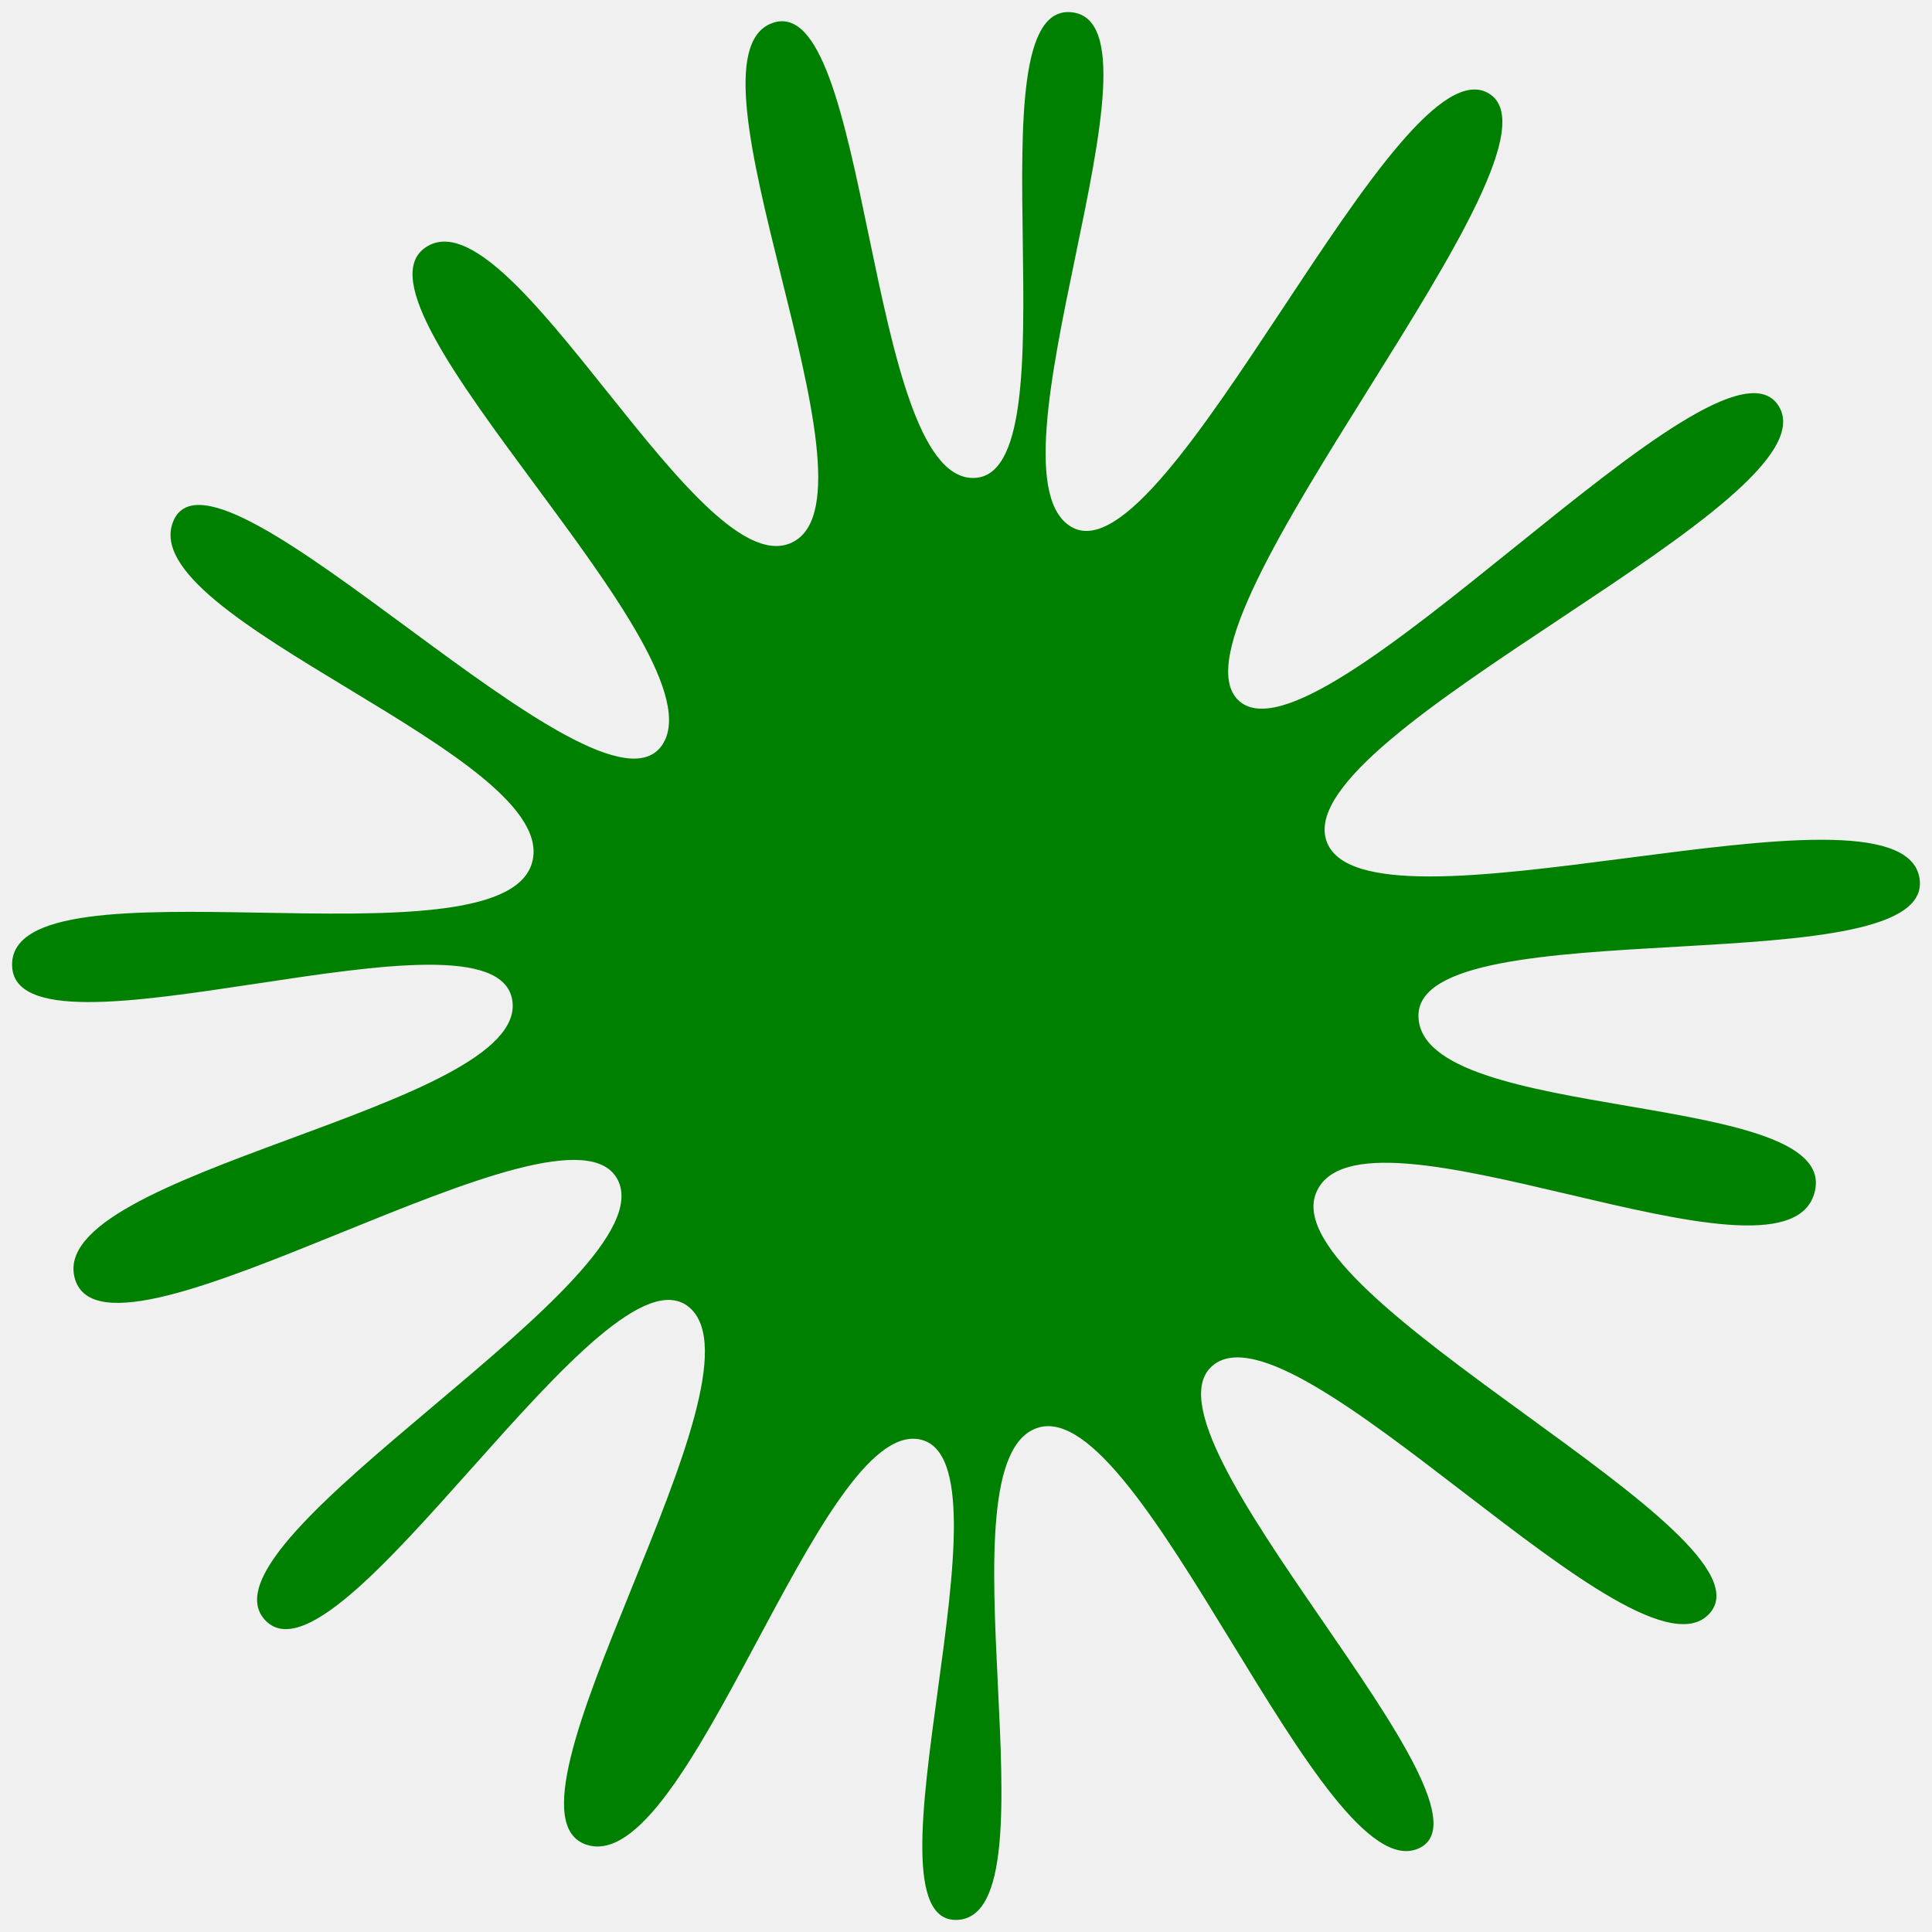
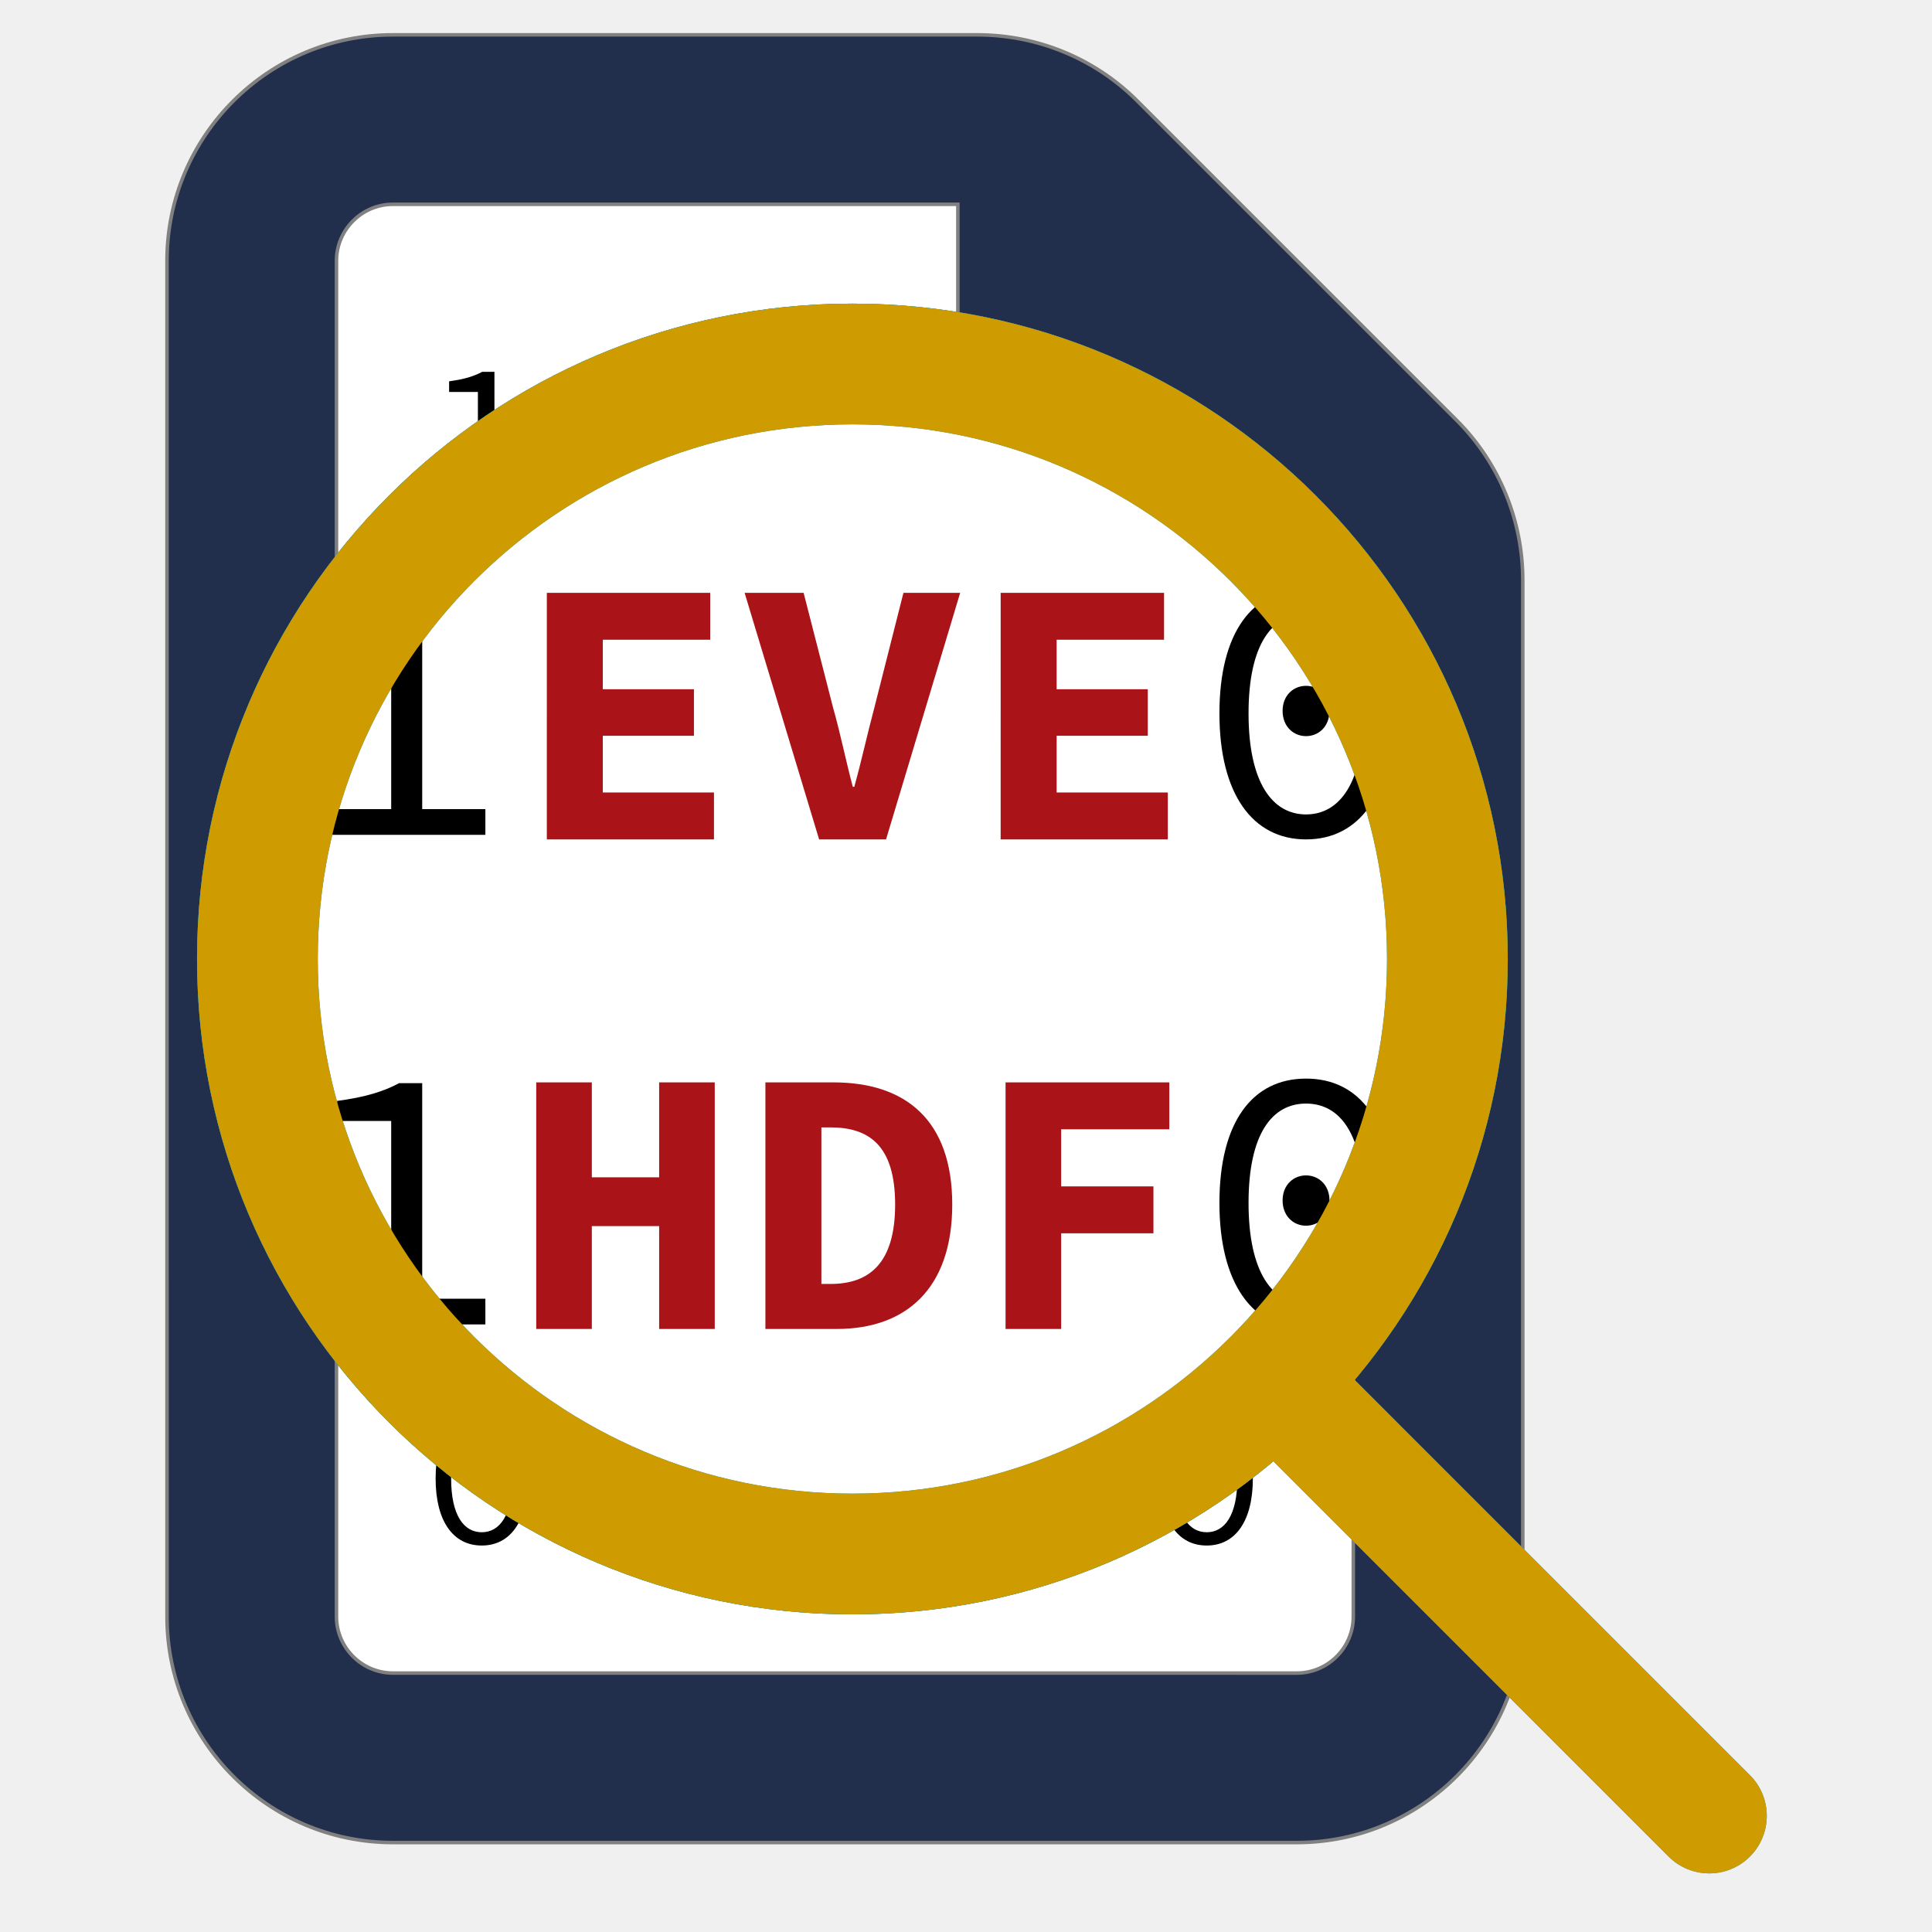
<svg xmlns="http://www.w3.org/2000/svg" width="160mm" height="160mm" viewBox="0 0 160 160" version="1.1" id="svg8">
  <defs id="defs2" />
  <g id="layer1">
-     <path style="fill:#008000;stroke-width:0.265" id="path905" d="m 131.211,113.966 c -5.781,5.927 -33.224,-23.75 -39.821,-18.577 -6.597,5.173 24.152,33.158 16.453,36.18 -7.699,3.022 -22.082,-33.864 -30.427,-31.534 -8.344,2.33 1.813,36.437 -6.476,36.861 -8.289,0.424 5.059,-34.373 -3.017,-35.971 C 59.847,99.327 49.429,133.816 41.175,131.266 32.921,128.716 56.148,96.453 49.44,91.048 42.731,85.643 21.195,120.482 15.374,114.413 9.552,108.343 47.734,88.888 43.685,81.486 39.637,74.083 2.859,97.044 0.178,88.941 -2.503,80.839 36.618,76.123 35.23,68.034 33.842,59.946 -4.882,73.728 -4.875,65.369 -4.869,57.011 34.049,65.871 36.785,57.832 39.522,49.793 4.543,39.526 8.081,32.105 11.619,24.684 42.163,55.819 47.233,48.947 52.303,42.075 21.357,16.237 28.235,11.698 35.114,7.159 50.417,37.627 57.841,33.673 65.265,29.72 48.198,-2.397 56.051,-5.12 c 7.853,-2.723 7.519,33.924 16.079,34.053 8.56,0.129 -0.471,-35.769 7.974,-34.868 8.445,0.9 -7.672,34.739 0.046,38.578 7.719,3.839 26.1,-36.778 33.418,-32.477 7.318,4.301 -26.447,39.55 -20.154,45.382 6.292,5.832 38.629,-29.134 43.354,-22 4.725,7.134 -39.063,24.312 -36.281,32.501 2.782,8.19 45.73,-5.531 47.548,2.737 1.818,8.268 -40.223,2.238 -40.15,10.428 0.073,8.19 34.483,5.391 31.706,13.387 -2.778,7.996 -36.487,-8.052 -39.917,-0.13 -3.431,7.922 37.32,25.566 31.539,31.494 z" transform="matrix(1.032902,0,0,1.106047,6.035825,7.582501)" />
+     <circle id="path857" style="fill:#000000;stroke:none;stroke-width:0.265" cx="14.339" cy="-65.125" r="0.397" />
+     <path style="fill:#ffffff;stroke:none;stroke-width:0.417px;stroke-linecap:butt;stroke-linejoin:miter;stroke-opacity:1" d="m 21.997,12.127 v 131.353 h 95.145 V 44.397 L 84.334,11.588 Z" id="path1111-7" />
+     <path d="m 107.397,138.557 c 2.573,0 4.678,-2.105 4.678,-4.678 V 49.668 H 88.683 c -5.175,0 -9.357,-4.181 -9.357,-9.357 V 16.919 H 32.543 c -2.573,0 -4.678,2.105 -4.678,4.678 v 112.281 c 0,2.573 2.105,4.678 4.678,4.678 z M 13.829,21.598 c 0,-10.322 8.392,-18.713 18.713,-18.713 h 48.392 c 4.971,0 9.737,1.959 13.246,5.468 l 26.462,26.462 c 3.509,3.509 5.468,8.275 5.468,13.246 v 85.819 c 0,10.322 -8.392,18.713 -18.713,18.713 H 32.543 c -10.322,0 -18.713,-8.392 -18.713,-18.713 z" id="path2-7" style="fill:#212e4c;fill-opacity:1;stroke:#808080;stroke-width:0.292;stroke-opacity:1" />
+     <g id="g1105-5" transform="matrix(1.575869,0,0,1.575869,-56.35197,115.0325)">
+       <g aria-label="1001 0110011 11   01 01   00 0010110" id="text881-3-4" style="font-style:normal;font-weight:normal;font-size:10.583px;line-height:1.25;font-family:sans-serif;fill:#000000;fill-opacity:1;stroke:none;stroke-width:0.265">
+         <path d="m 58.927,-46.703 h 4.583 v -0.72 h -1.767 v -6.032 h -0.646 c -0.434,0.233 -0.942,0.392 -1.736,0.497 v 0.561 h 1.513 v 4.974 h -1.947 z" style="font-style:normal;font-variant:normal;font-weight:normal;font-stretch:normal;font-family:monospace;-inkscape-font-specification:monospace;stroke-width:0.265" id="path3665" />
+         <path d="m 67.426,-46.576 c 1.503,0 2.424,-1.281 2.424,-3.524 0,-2.265 -0.921,-3.482 -2.424,-3.482 -1.503,0 -2.424,1.217 -2.424,3.482 0,2.244 0.921,3.524 2.424,3.524 z m 0,-0.698 c -0.942,0 -1.609,-0.889 -1.609,-2.826 0,-1.947 0.667,-2.783 1.609,-2.783 0.942,0 1.609,0.836 1.609,2.783 0,1.937 -0.667,2.826 -1.609,2.826 z m 0,-2.191 c 0.349,0 0.656,-0.265 0.656,-0.709 0,-0.434 -0.307,-0.698 -0.656,-0.698 -0.349,0 -0.656,0.265 -0.656,0.698 0,0.444 0.307,0.709 0.656,0.709 z" style="font-style:normal;font-variant:normal;font-weight:normal;font-stretch:normal;font-family:monospace;-inkscape-font-specification:monospace;stroke-width:0.265" id="path3667" />
+         <path d="m 73.776,-46.576 c 1.503,0 2.424,-1.281 2.424,-3.524 0,-2.265 -0.921,-3.482 -2.424,-3.482 -1.503,0 -2.424,1.217 -2.424,3.482 0,2.244 0.921,3.524 2.424,3.524 z m 0,-0.698 c -0.942,0 -1.609,-0.889 -1.609,-2.826 0,-1.947 0.667,-2.783 1.609,-2.783 0.942,0 1.609,0.836 1.609,2.783 0,1.937 -0.667,2.826 -1.609,2.826 z m 0,-2.191 c 0.349,0 0.656,-0.265 0.656,-0.709 0,-0.434 -0.307,-0.698 -0.656,-0.698 -0.349,0 -0.656,0.265 -0.656,0.698 0,0.444 0.307,0.709 0.656,0.709 z" style="font-style:normal;font-variant:normal;font-weight:normal;font-stretch:normal;font-family:monospace;-inkscape-font-specification:monospace;stroke-width:0.265" id="path3669" />
+         <path d="m 77.977,-46.703 h 4.583 v -0.72 h -1.767 v -6.032 h -0.646 c -0.434,0.233 -0.942,0.392 -1.736,0.497 v 0.561 h 1.513 v 4.974 H 77.977 Z" style="font-style:normal;font-variant:normal;font-weight:normal;font-stretch:normal;font-family:monospace;-inkscape-font-specification:monospace;stroke-width:0.265" id="path3671" />
+         <path d="m 61.076,-32.876 c 1.503,0 2.424,-1.281 2.424,-3.524 0,-2.265 -0.921,-3.482 -2.424,-3.482 -1.503,0 -2.424,1.217 -2.424,3.482 0,2.244 0.921,3.524 2.424,3.524 z m 0,-0.698 c -0.942,0 -1.609,-0.889 -1.609,-2.826 0,-1.947 0.667,-2.783 1.609,-2.783 0.942,0 1.609,0.836 1.609,2.783 0,1.937 -0.667,2.826 -1.609,2.826 z m 0,-2.191 c 0.349,0 0.656,-0.265 0.656,-0.709 0,-0.434 -0.307,-0.698 -0.656,-0.698 -0.349,0 -0.656,0.265 -0.656,0.698 0,0.444 0.307,0.709 0.656,0.709 z" style="font-style:normal;font-variant:normal;font-weight:normal;font-stretch:normal;font-family:monospace;-inkscape-font-specification:monospace;stroke-width:0.265" id="path3673" />
+         <path d="m 65.277,-33.003 h 4.583 v -0.72 H 68.092 v -6.032 h -0.646 c -0.434,0.233 -0.942,0.392 -1.736,0.497 v 0.561 h 1.513 v 4.974 h -1.947 z" style="font-style:normal;font-variant:normal;font-weight:normal;font-stretch:normal;font-family:monospace;-inkscape-font-specification:monospace;stroke-width:0.265" id="path3675" />
+         <path d="m 71.627,-33.003 h 4.583 v -0.72 h -1.767 v -6.032 h -0.646 c -0.434,0.233 -0.942,0.392 -1.736,0.497 v 0.561 h 1.513 v 4.974 h -1.947 z" style="font-style:normal;font-variant:normal;font-weight:normal;font-stretch:normal;font-family:monospace;-inkscape-font-specification:monospace;stroke-width:0.265" id="path3677" />
+         <path d="m 80.126,-32.876 c 1.503,0 2.424,-1.281 2.424,-3.524 0,-2.265 -0.921,-3.482 -2.424,-3.482 -1.503,0 -2.424,1.217 -2.424,3.482 0,2.244 0.921,3.524 2.424,3.524 z m 0,-0.698 c -0.942,0 -1.609,-0.889 -1.609,-2.826 0,-1.947 0.667,-2.783 1.609,-2.783 0.942,0 1.609,0.836 1.609,2.783 0,1.937 -0.667,2.826 -1.609,2.826 z m 0,-2.191 c 0.349,0 0.656,-0.265 0.656,-0.709 0,-0.434 -0.307,-0.698 -0.656,-0.698 -0.349,0 -0.656,0.265 -0.656,0.698 0,0.444 0.307,0.709 0.656,0.709 z" style="font-style:normal;font-variant:normal;font-weight:normal;font-stretch:normal;font-family:monospace;-inkscape-font-specification:monospace;stroke-width:0.265" id="path3679" />
+         <path d="m 86.476,-32.876 c 1.503,0 2.424,-1.281 2.424,-3.524 0,-2.265 -0.921,-3.482 -2.424,-3.482 -1.503,0 -2.424,1.217 -2.424,3.482 0,2.244 0.921,3.524 2.424,3.524 z m 0,-0.698 c -0.942,0 -1.609,-0.889 -1.609,-2.826 0,-1.947 0.667,-2.783 1.609,-2.783 0.942,0 1.609,0.836 1.609,2.783 0,1.937 -0.667,2.826 -1.609,2.826 z m 0,-2.191 c 0.349,0 0.656,-0.265 0.656,-0.709 0,-0.434 -0.307,-0.698 -0.656,-0.698 -0.349,0 -0.656,0.265 -0.656,0.698 0,0.444 0.307,0.709 0.656,0.709 z" style="font-style:normal;font-variant:normal;font-weight:normal;font-stretch:normal;font-family:monospace;-inkscape-font-specification:monospace;stroke-width:0.265" id="path3681" />
+         <path d="m 90.677,-33.003 h 4.583 v -0.72 h -1.767 v -6.032 h -0.646 c -0.434,0.233 -0.942,0.392 -1.736,0.497 v 0.561 h 1.513 v 4.974 h -1.947 z" style="font-style:normal;font-variant:normal;font-weight:normal;font-stretch:normal;font-family:monospace;-inkscape-font-specification:monospace;stroke-width:0.265" id="path3683" />
+         <path d="m 97.027,-33.003 h 4.583 v -0.72 h -1.767 v -6.032 h -0.646 c -0.434,0.233 -0.942,0.392 -1.736,0.497 v 0.561 h 1.513 v 4.974 h -1.947 z" style="font-style:normal;font-variant:normal;font-weight:normal;font-stretch:normal;font-family:monospace;-inkscape-font-specification:monospace;stroke-width:0.265" id="path3685" />
+         <path d="m 58.927,-19.303 h 4.583 v -0.72 h -1.767 v -6.032 h -0.646 c -0.434,0.233 -0.942,0.392 -1.736,0.497 v 0.561 h 1.513 v 4.974 h -1.947 z" style="font-style:normal;font-variant:normal;font-weight:normal;font-stretch:normal;font-family:monospace;-inkscape-font-specification:monospace;stroke-width:0.265" id="path3687" />
+         <path d="m 65.277,-19.303 h 4.583 v -0.72 H 68.092 v -6.032 h -0.646 c -0.434,0.233 -0.942,0.392 -1.736,0.497 v 0.561 h 1.513 v 4.974 h -1.947 z" style="font-style:normal;font-variant:normal;font-weight:normal;font-stretch:normal;font-family:monospace;-inkscape-font-specification:monospace;stroke-width:0.265" id="path3689" />
+         <path d="m 92.826,-19.176 c 1.503,0 2.424,-1.281 2.424,-3.524 0,-2.265 -0.921,-3.482 -2.424,-3.482 -1.503,0 -2.424,1.217 -2.424,3.482 0,2.244 0.921,3.524 2.424,3.524 z m 0,-0.698 c -0.942,0 -1.609,-0.889 -1.609,-2.826 0,-1.947 0.667,-2.783 1.609,-2.783 0.942,0 1.609,0.836 1.609,2.783 0,1.937 -0.667,2.826 -1.609,2.826 z m 0,-2.191 c 0.349,0 0.656,-0.265 0.656,-0.709 0,-0.434 -0.307,-0.698 -0.656,-0.698 -0.349,0 -0.656,0.265 -0.656,0.698 0,0.444 0.307,0.709 0.656,0.709 z" style="font-style:normal;font-variant:normal;font-weight:normal;font-stretch:normal;font-family:monospace;-inkscape-font-specification:monospace;stroke-width:0.265" id="path3691" />
+         <path d="m 97.027,-19.303 h 4.583 v -0.72 h -1.767 v -6.032 h -0.646 c -0.434,0.233 -0.942,0.392 -1.736,0.497 v 0.561 h 1.513 v 4.974 h -1.947 z" style="font-style:normal;font-variant:normal;font-weight:normal;font-stretch:normal;font-family:monospace;-inkscape-font-specification:monospace;stroke-width:0.265" id="path3693" />
+         <path d="m 61.076,-5.475 c 1.503,0 2.424,-1.281 2.424,-3.524 0,-2.265 -0.921,-3.482 -2.424,-3.482 -1.503,0 -2.424,1.217 -2.424,3.482 0,2.244 0.921,3.524 2.424,3.524 z m 0,-0.698 c -0.942,0 -1.609,-0.889 -1.609,-2.826 0,-1.947 0.667,-2.783 1.609,-2.783 0.942,0 1.609,0.836 1.609,2.783 0,1.937 -0.667,2.826 -1.609,2.826 z m 0,-2.191 c 0.349,0 0.656,-0.265 0.656,-0.709 0,-0.434 -0.307,-0.698 -0.656,-0.698 -0.349,0 -0.656,0.265 -0.656,0.698 0,0.444 0.307,0.709 0.656,0.709 z" style="font-style:normal;font-variant:normal;font-weight:normal;font-stretch:normal;font-family:monospace;-inkscape-font-specification:monospace;stroke-width:0.265" id="path3695" />
+         <path d="m 65.277,-5.602 h 4.583 V -6.322 H 68.092 v -6.032 h -0.646 c -0.434,0.233 -0.942,0.392 -1.736,0.497 v 0.561 h 1.513 v 4.974 h -1.947 z" style="font-style:normal;font-variant:normal;font-weight:normal;font-stretch:normal;font-family:monospace;-inkscape-font-specification:monospace;stroke-width:0.265" id="path3697" />
+         <path d="m 92.826,-5.475 c 1.503,0 2.424,-1.281 2.424,-3.524 0,-2.265 -0.921,-3.482 -2.424,-3.482 -1.503,0 -2.424,1.217 -2.424,3.482 0,2.244 0.921,3.524 2.424,3.524 z m 0,-0.698 c -0.942,0 -1.609,-0.889 -1.609,-2.826 0,-1.947 0.667,-2.783 1.609,-2.783 0.942,0 1.609,0.836 1.609,2.783 0,1.937 -0.667,2.826 -1.609,2.826 z m 0,-2.191 c 0.349,0 0.656,-0.265 0.656,-0.709 0,-0.434 -0.307,-0.698 -0.656,-0.698 -0.349,0 -0.656,0.265 -0.656,0.698 0,0.444 0.307,0.709 0.656,0.709 z" style="font-style:normal;font-variant:normal;font-weight:normal;font-stretch:normal;font-family:monospace;-inkscape-font-specification:monospace;stroke-width:0.265" id="path3699" />
+         <path d="m 99.176,-5.475 c 1.503,0 2.424,-1.281 2.424,-3.524 0,-2.265 -0.921,-3.482 -2.424,-3.482 -1.503,0 -2.424,1.217 -2.424,3.482 0,2.244 0.921,3.524 2.424,3.524 z m 0,-0.698 c -0.942,0 -1.609,-0.889 -1.609,-2.826 0,-1.947 0.667,-2.783 1.609,-2.783 0.942,0 1.609,0.836 1.609,2.783 0,1.937 -0.667,2.826 -1.609,2.826 z m 0,-2.191 c 0.349,0 0.656,-0.265 0.656,-0.709 0,-0.434 -0.307,-0.698 -0.656,-0.698 -0.349,0 -0.656,0.265 -0.656,0.698 0,0.444 0.307,0.709 0.656,0.709 z" style="font-style:normal;font-variant:normal;font-weight:normal;font-stretch:normal;font-family:monospace;-inkscape-font-specification:monospace;stroke-width:0.265" id="path3701" />
+         <path d="m 61.076,8.225 c 1.503,0 2.424,-1.281 2.424,-3.524 0,-2.265 -0.921,-3.482 -2.424,-3.482 -1.503,0 -2.424,1.217 -2.424,3.482 0,2.244 0.921,3.524 2.424,3.524 z m 0,-0.698 c -0.942,0 -1.609,-0.889 -1.609,-2.826 0,-1.947 0.667,-2.783 1.609,-2.783 0.942,0 1.609,0.836 1.609,2.783 0,1.937 -0.667,2.826 -1.609,2.826 z m 0,-2.191 c 0.349,0 0.656,-0.265 0.656,-0.709 0,-0.434 -0.307,-0.698 -0.656,-0.698 -0.349,0 -0.656,0.265 -0.656,0.698 0,0.444 0.307,0.709 0.656,0.709 z" style="font-style:normal;font-variant:normal;font-weight:normal;font-stretch:normal;font-family:monospace;-inkscape-font-specification:monospace;stroke-width:0.265" id="path3703" />
+         <path d="m 67.426,8.225 c 1.503,0 2.424,-1.281 2.424,-3.524 0,-2.265 -0.921,-3.482 -2.424,-3.482 -1.503,0 -2.424,1.217 -2.424,3.482 0,2.244 0.921,3.524 2.424,3.524 z m 0,-0.698 c -0.942,0 -1.609,-0.889 -1.609,-2.826 0,-1.947 0.667,-2.783 1.609,-2.783 0.942,0 1.609,0.836 1.609,2.783 0,1.937 -0.667,2.826 -1.609,2.826 z m 0,-2.191 c 0.349,0 0.656,-0.265 0.656,-0.709 0,-0.434 -0.307,-0.698 -0.656,-0.698 -0.349,0 -0.656,0.265 -0.656,0.698 0,0.444 0.307,0.709 0.656,0.709 z" style="font-style:normal;font-variant:normal;font-weight:normal;font-stretch:normal;font-family:monospace;-inkscape-font-specification:monospace;stroke-width:0.265" id="path3705" />
+         <path d="m 71.627,8.098 h 4.583 V 7.378 H 74.442 V 1.346 H 73.797 C 73.363,1.579 72.855,1.738 72.061,1.843 v 0.561 h 1.513 v 4.974 h -1.947 z" style="font-style:normal;font-variant:normal;font-weight:normal;font-stretch:normal;font-family:monospace;-inkscape-font-specification:monospace;stroke-width:0.265" id="path3707" />
+         <path d="m 80.126,8.225 c 1.503,0 2.424,-1.281 2.424,-3.524 0,-2.265 -0.921,-3.482 -2.424,-3.482 -1.503,0 -2.424,1.217 -2.424,3.482 0,2.244 0.921,3.524 2.424,3.524 z m 0,-0.698 c -0.942,0 -1.609,-0.889 -1.609,-2.826 0,-1.947 0.667,-2.783 1.609,-2.783 0.942,0 1.609,0.836 1.609,2.783 0,1.937 -0.667,2.826 -1.609,2.826 z m 0,-2.191 c 0.349,0 0.656,-0.265 0.656,-0.709 0,-0.434 -0.307,-0.698 -0.656,-0.698 -0.349,0 -0.656,0.265 -0.656,0.698 0,0.444 0.307,0.709 0.656,0.709 z" style="font-style:normal;font-variant:normal;font-weight:normal;font-stretch:normal;font-family:monospace;-inkscape-font-specification:monospace;stroke-width:0.265" id="path3709" />
+         <path d="m 84.327,8.098 h 4.583 V 7.378 H 87.142 V 1.346 H 86.497 C 86.063,1.579 85.555,1.738 84.761,1.843 v 0.561 h 1.513 v 4.974 h -1.947 z" style="font-style:normal;font-variant:normal;font-weight:normal;font-stretch:normal;font-family:monospace;-inkscape-font-specification:monospace;stroke-width:0.265" id="path3711" />
+         <path d="m 90.677,8.098 h 4.583 V 7.378 H 93.492 V 1.346 H 92.847 C 92.413,1.579 91.905,1.738 91.111,1.843 v 0.561 h 1.513 v 4.974 h -1.947 z" style="font-style:normal;font-variant:normal;font-weight:normal;font-stretch:normal;font-family:monospace;-inkscape-font-specification:monospace;stroke-width:0.265" id="path3713" />
+         <path d="m 99.176,8.225 c 1.503,0 2.424,-1.281 2.424,-3.524 0,-2.265 -0.921,-3.482 -2.424,-3.482 -1.503,0 -2.424,1.217 -2.424,3.482 0,2.244 0.921,3.524 2.424,3.524 z m 0,-0.698 c -0.942,0 -1.609,-0.889 -1.609,-2.826 0,-1.947 0.667,-2.783 1.609,-2.783 0.942,0 1.609,0.836 1.609,2.783 0,1.937 -0.667,2.826 -1.609,2.826 z m 0,-2.191 c 0.349,0 0.656,-0.265 0.656,-0.709 0,-0.434 -0.307,-0.698 -0.656,-0.698 -0.349,0 -0.656,0.265 -0.656,0.698 0,0.444 0.307,0.709 0.656,0.709 z" style="font-style:normal;font-variant:normal;font-weight:normal;font-stretch:normal;font-family:monospace;-inkscape-font-specification:monospace;stroke-width:0.265" id="path3715" />
+       </g>
+     </g>
+     <g id="g3321" transform="matrix(1.090714,0,0,1.090714,-234.6957,-158.7955)" style="stroke-width:0.917">
+       <g id="g3294" style="stroke-width:0.917">
+         <g id="g3763" transform="translate(0,-136.3289)">
+           <g id="g1215" transform="matrix(0.7337527,0,0,0.7337527,125.8039,149.6508)" style="stroke-width:1.25">
+             <circle style="fill:none;stroke:#009bce;stroke-width:12.495;stroke-miterlimit:4;stroke-dasharray:none;stroke-opacity:1" id="path849-1" cx="210.007" cy="279.497" r="61.569" />
+             <path style="fill:none;stroke:#009bce;stroke-width:11.905;stroke-linecap:round;stroke-linejoin:miter;stroke-miterlimit:4;stroke-dasharray:none;stroke-opacity:1" d="m 254.62,324.11 44.054,44.054" id="path859-1" />
+           </g>
+           <circle style="fill:#ffffff;stroke:#009bce;stroke-width:9.168;stroke-miterlimit:4;stroke-dasharray:none;stroke-opacity:1" id="path849-1-2-9" cx="279.897" cy="354.732" r="45.177" />
+           <g id="g1105-5-8" transform="matrix(1.575869,0,0,1.575869,119.0435,390.6409)" style="stroke-width:0.917">
+             <g id="g1351" transform="matrix(1.154685,0,0,1.154685,-21.61563,21.07816)" style="stroke-width:0.794">
+               <g aria-label="  1   0  1   0  " id="text881-3-4-5" style="font-style:normal;font-weight:normal;font-size:15.781px;line-height:1.25;font-family:sans-serif;fill:#000000;fill-opacity:1;stroke:none;stroke-width:0.21">
+                 <path d="m 84.971,-43.169 h 6.833 v -1.073 H 89.168 v -8.995 h -0.963 c -0.647,0.347 -1.404,0.584 -2.588,0.742 v 0.836 h 2.257 v 7.417 h -2.904 z" style="font-style:normal;font-variant:normal;font-weight:normal;font-stretch:normal;font-family:monospace;-inkscape-font-specification:monospace;stroke-width:0.21" id="path3718" />
+                 <path d="m 126.048,-42.979 c 2.241,0 3.614,-1.909 3.614,-5.255 0,-3.377 -1.373,-5.192 -3.614,-5.192 -2.241,0 -3.614,1.815 -3.614,5.192 0,3.345 1.373,5.255 3.614,5.255 z m 0,-1.042 c -1.404,0 -2.399,-1.326 -2.399,-4.213 0,-2.904 0.994,-4.15 2.399,-4.15 1.404,0 2.399,1.247 2.399,4.15 0,2.888 -0.994,4.213 -2.399,4.213 z m 0,-3.267 c 0.521,0 0.978,-0.395 0.978,-1.057 0,-0.647 -0.458,-1.042 -0.978,-1.042 -0.521,0 -0.978,0.395 -0.978,1.042 0,0.663 0.458,1.057 0.978,1.057 z" style="font-style:normal;font-variant:normal;font-weight:normal;font-stretch:normal;font-family:monospace;-inkscape-font-specification:monospace;stroke-width:0.21" id="path3720" />
+                 <path d="m 84.971,-22.74 h 6.833 V -23.813 H 89.168 v -8.995 h -0.963 c -0.647,0.347 -1.404,0.584 -2.588,0.742 v 0.836 h 2.257 v 7.417 h -2.904 z" style="font-style:normal;font-variant:normal;font-weight:normal;font-stretch:normal;font-family:monospace;-inkscape-font-specification:monospace;stroke-width:0.21" id="path3722" />
+                 <path d="m 126.048,-22.551 c 2.241,0 3.614,-1.909 3.614,-5.255 0,-3.377 -1.373,-5.192 -3.614,-5.192 -2.241,0 -3.614,1.815 -3.614,5.192 0,3.345 1.373,5.255 3.614,5.255 z m 0,-1.042 c -1.404,0 -2.399,-1.326 -2.399,-4.213 0,-2.904 0.994,-4.15 2.399,-4.15 1.404,0 2.399,1.247 2.399,4.15 0,2.888 -0.994,4.213 -2.399,4.213 z m 0,-3.267 c 0.521,0 0.978,-0.395 0.978,-1.057 0,-0.647 -0.458,-1.042 -0.978,-1.042 -0.521,0 -0.978,0.395 -0.978,1.042 0,0.663 0.458,1.057 0.978,1.057 z" style="font-style:normal;font-variant:normal;font-weight:normal;font-stretch:normal;font-family:monospace;-inkscape-font-specification:monospace;stroke-width:0.21" id="path3724" />
+               </g>
+               <g aria-label="  EVE    HDF  " id="text881-3-9-3-5" style="font-style:normal;font-weight:normal;font-size:15.781px;line-height:1.25;font-family:sans-serif;fill:#aa1318;fill-opacity:1;stroke:none;stroke-width:0.21">
+                 <path d="m 94.368,-42.979 h 6.975 v -1.957 h -4.639 v -2.367 h 3.803 v -1.941 h -3.803 v -2.067 h 4.482 v -1.957 h -6.817 z" style="font-style:normal;font-variant:normal;font-weight:bold;font-stretch:normal;font-family:monospace;-inkscape-font-specification:'monospace Bold';fill:#aa1318;fill-opacity:1;stroke-width:0.21" id="path3727" />
+                 <path d="m 105.73,-42.979 h 2.793 l 3.093,-10.289 h -2.367 l -1.215,4.797 c -0.3,1.12 -0.521,2.162 -0.836,3.298 h -0.063 c -0.3,-1.136 -0.505,-2.178 -0.821,-3.298 l -1.231,-4.797 h -2.462 z" style="font-style:normal;font-variant:normal;font-weight:bold;font-stretch:normal;font-family:monospace;-inkscape-font-specification:'monospace Bold';fill:#aa1318;fill-opacity:1;stroke-width:0.21" id="path3729" />
+                 <path d="m 113.305,-42.979 h 6.975 v -1.957 h -4.639 v -2.367 h 3.803 v -1.941 h -3.803 v -2.067 h 4.482 v -1.957 h -6.817 z" style="font-style:normal;font-variant:normal;font-weight:bold;font-stretch:normal;font-family:monospace;-inkscape-font-specification:'monospace Bold';fill:#aa1318;fill-opacity:1;stroke-width:0.21" id="path3731" />
+                 <path d="m 93.926,-22.551 h 2.32 v -4.292 h 2.809 v 4.292 h 2.32 V -32.84 h -2.32 v 3.961 H 96.246 V -32.84 h -2.32 z" style="font-style:normal;font-variant:normal;font-weight:bold;font-stretch:normal;font-family:monospace;-inkscape-font-specification:'monospace Bold';fill:#aa1318;fill-opacity:1;stroke-width:0.21" id="path3733" />
+                 <path d="m 103.489,-22.551 h 2.983 c 2.856,0 4.813,-1.657 4.813,-5.192 0,-3.535 -1.957,-5.097 -4.955,-5.097 h -2.841 z m 2.336,-1.878 v -6.533 h 0.379 c 1.61,0 2.698,0.757 2.698,3.219 0,2.462 -1.089,3.314 -2.698,3.314 z" style="font-style:normal;font-variant:normal;font-weight:bold;font-stretch:normal;font-family:monospace;-inkscape-font-specification:'monospace Bold';fill:#aa1318;fill-opacity:1;stroke-width:0.21" id="path3735" />
+                 <path d="m 113.51,-22.551 h 2.32 v -3.992 h 3.85 v -1.957 h -3.85 v -2.383 h 4.513 V -32.84 h -6.833 z" style="font-style:normal;font-variant:normal;font-weight:bold;font-stretch:normal;font-family:monospace;-inkscape-font-specification:'monospace Bold';fill:#aa1318;fill-opacity:1;stroke-width:0.21" id="path3737" />
+               </g>
+             </g>
+           </g>
+           <circle style="fill:none;stroke:#ce9b00;stroke-width:9.168;stroke-miterlimit:4;stroke-dasharray:none;stroke-opacity:1" id="path849-1-2" cx="279.897" cy="354.732" r="45.177" />
+           <path style="fill:none;stroke:#ce9b00;stroke-width:8.735;stroke-linecap:round;stroke-linejoin:miter;stroke-miterlimit:4;stroke-dasharray:none;stroke-opacity:1" d="m 312.632,387.467 32.325,32.325" id="path859-1-9" />
+         </g>
+       </g>
+     </g>
  </g>
</svg>
